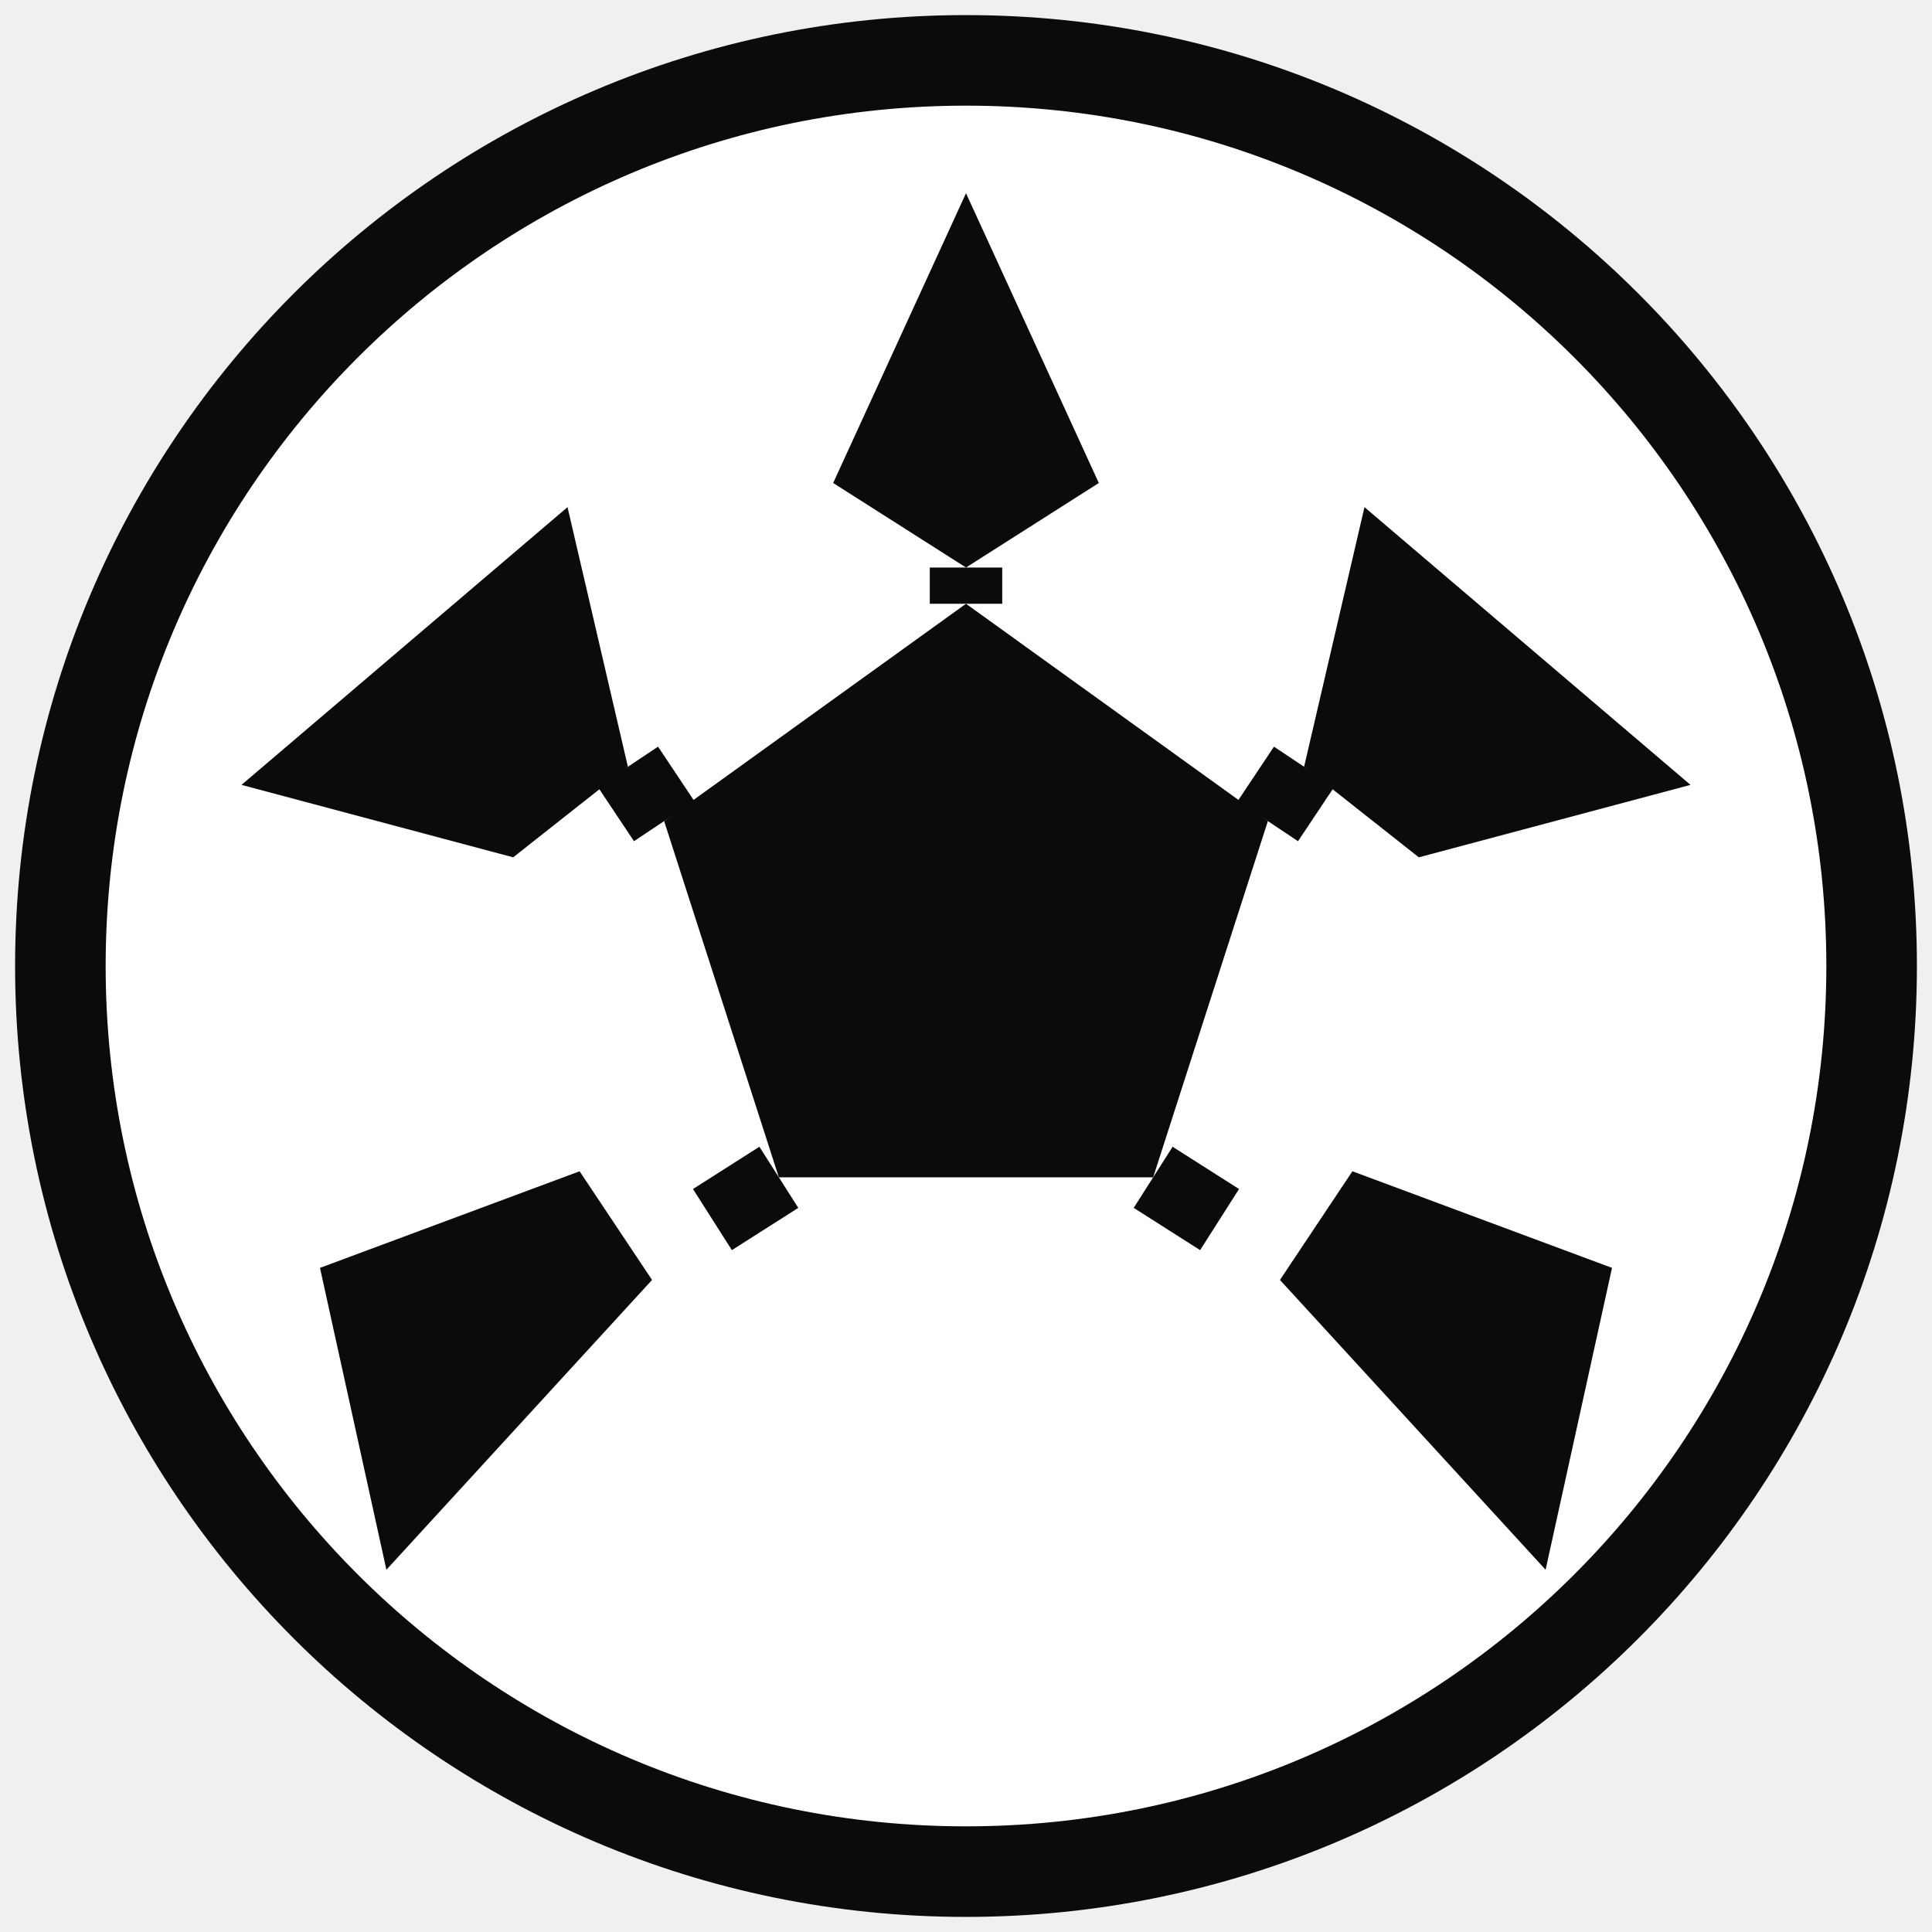
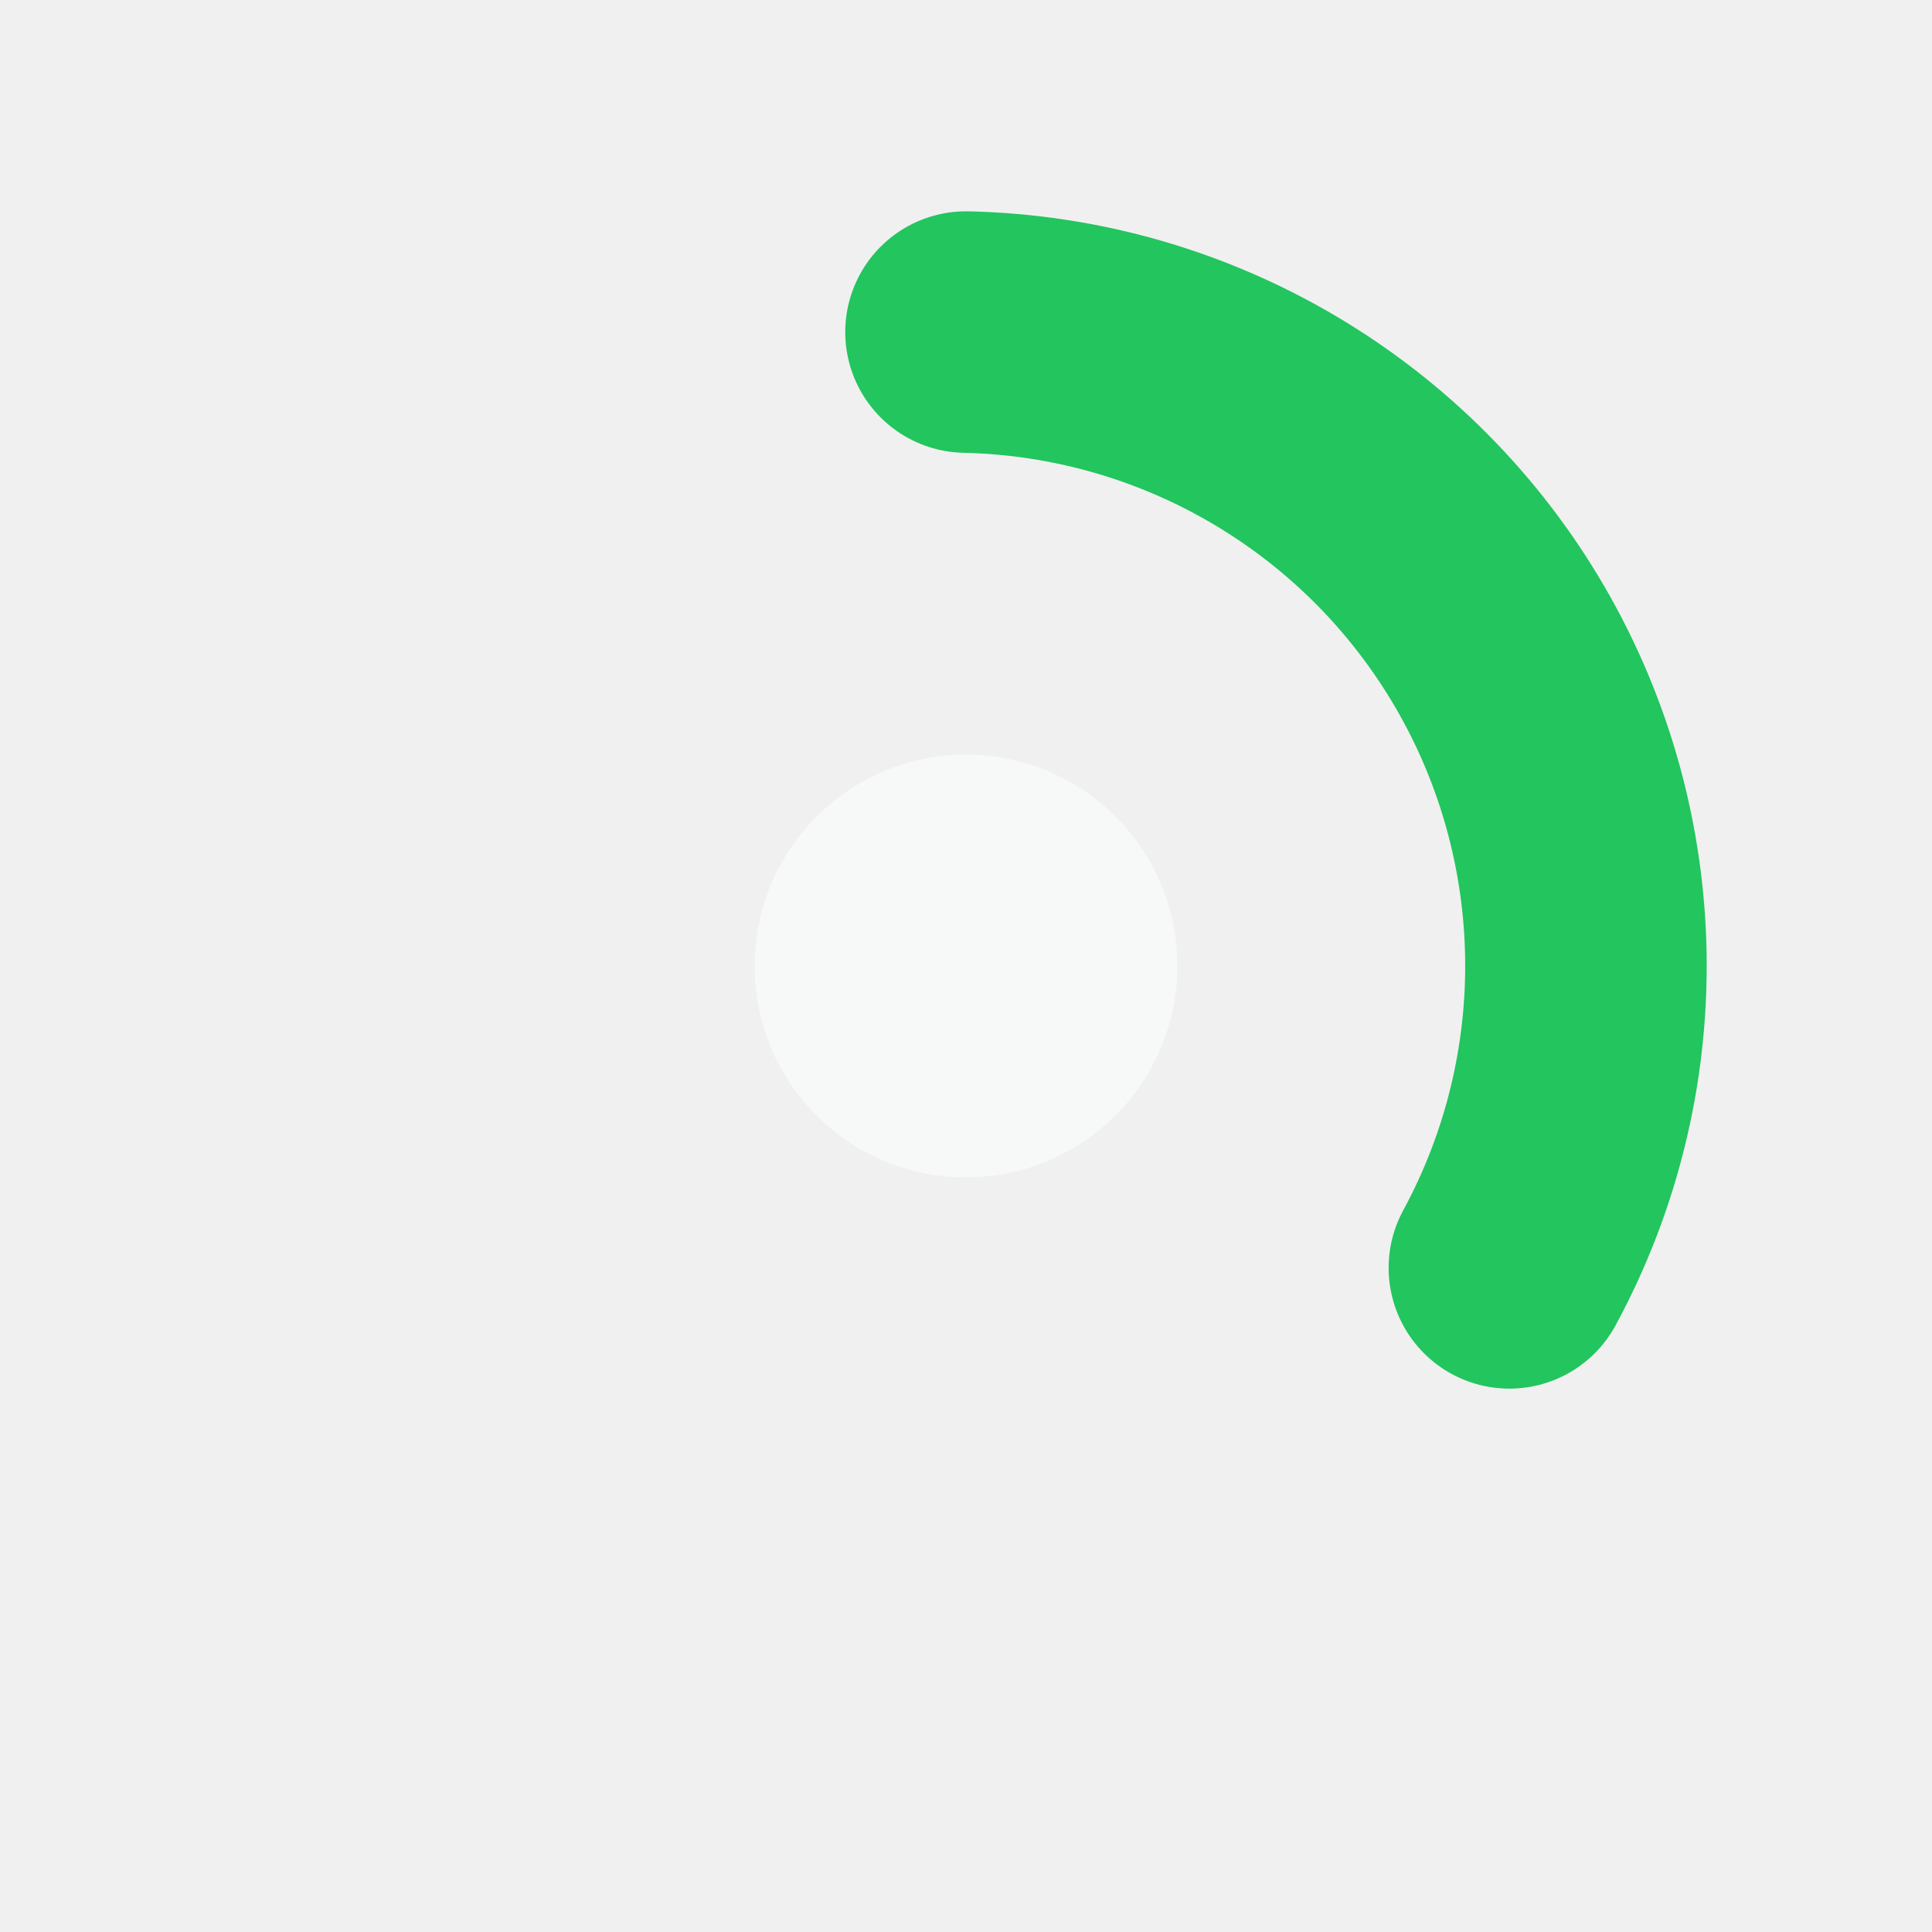
- <svg xmlns="http://www.w3.org/2000/svg" viewBox="0 0 32 32">
-   <circle cx="16" cy="16" r="15" fill="#ffffff" stroke="#0b0b0d" stroke-width="1.5" />
-   <polygon points="16,10 21,13.6 19.1,19.5 12.9,19.5 11,13.6" fill="#0b0b0d" />
-   <polygon points="16,3.2 18.2,8 16,9.4 13.8,8" fill="#0b0b0d" />
-   <polygon points="28,13 23.5,14.2 21.6,12.7 22.6,8.4" fill="#0b0b0d" />
-   <polygon points="25.6,26 21.2,21.2 22.4,19.4 26.7,21" fill="#0b0b0d" />
-   <polygon points="6.4,26 10.8,21.2 9.6,19.4 5.3,21" fill="#0b0b0d" />
-   <polygon points="4,13 8.5,14.2 10.4,12.7 9.4,8.4" fill="#0b0b0d" />
-   <g stroke="#0b0b0d" stroke-width="1.2" fill="none">
-     <path d="M16 9.4V10M21.6 12.7l-.6.9M19.1 19.5l1.1.7M12.9 19.5l-1.1.7M11 13.6l-.6-.9" />
-   </g>
+ <svg xmlns="http://www.w3.org/2000/svg" width="64" height="64" viewBox="0 0 64 64" fill="none">
+   <path d="M32 11A21 21 0 0 1 50 42" stroke="#22c55e" stroke-width="8" stroke-linecap="round" />
+   <circle cx="32" cy="32" r="7" fill="#f7f9f8" />
</svg>
